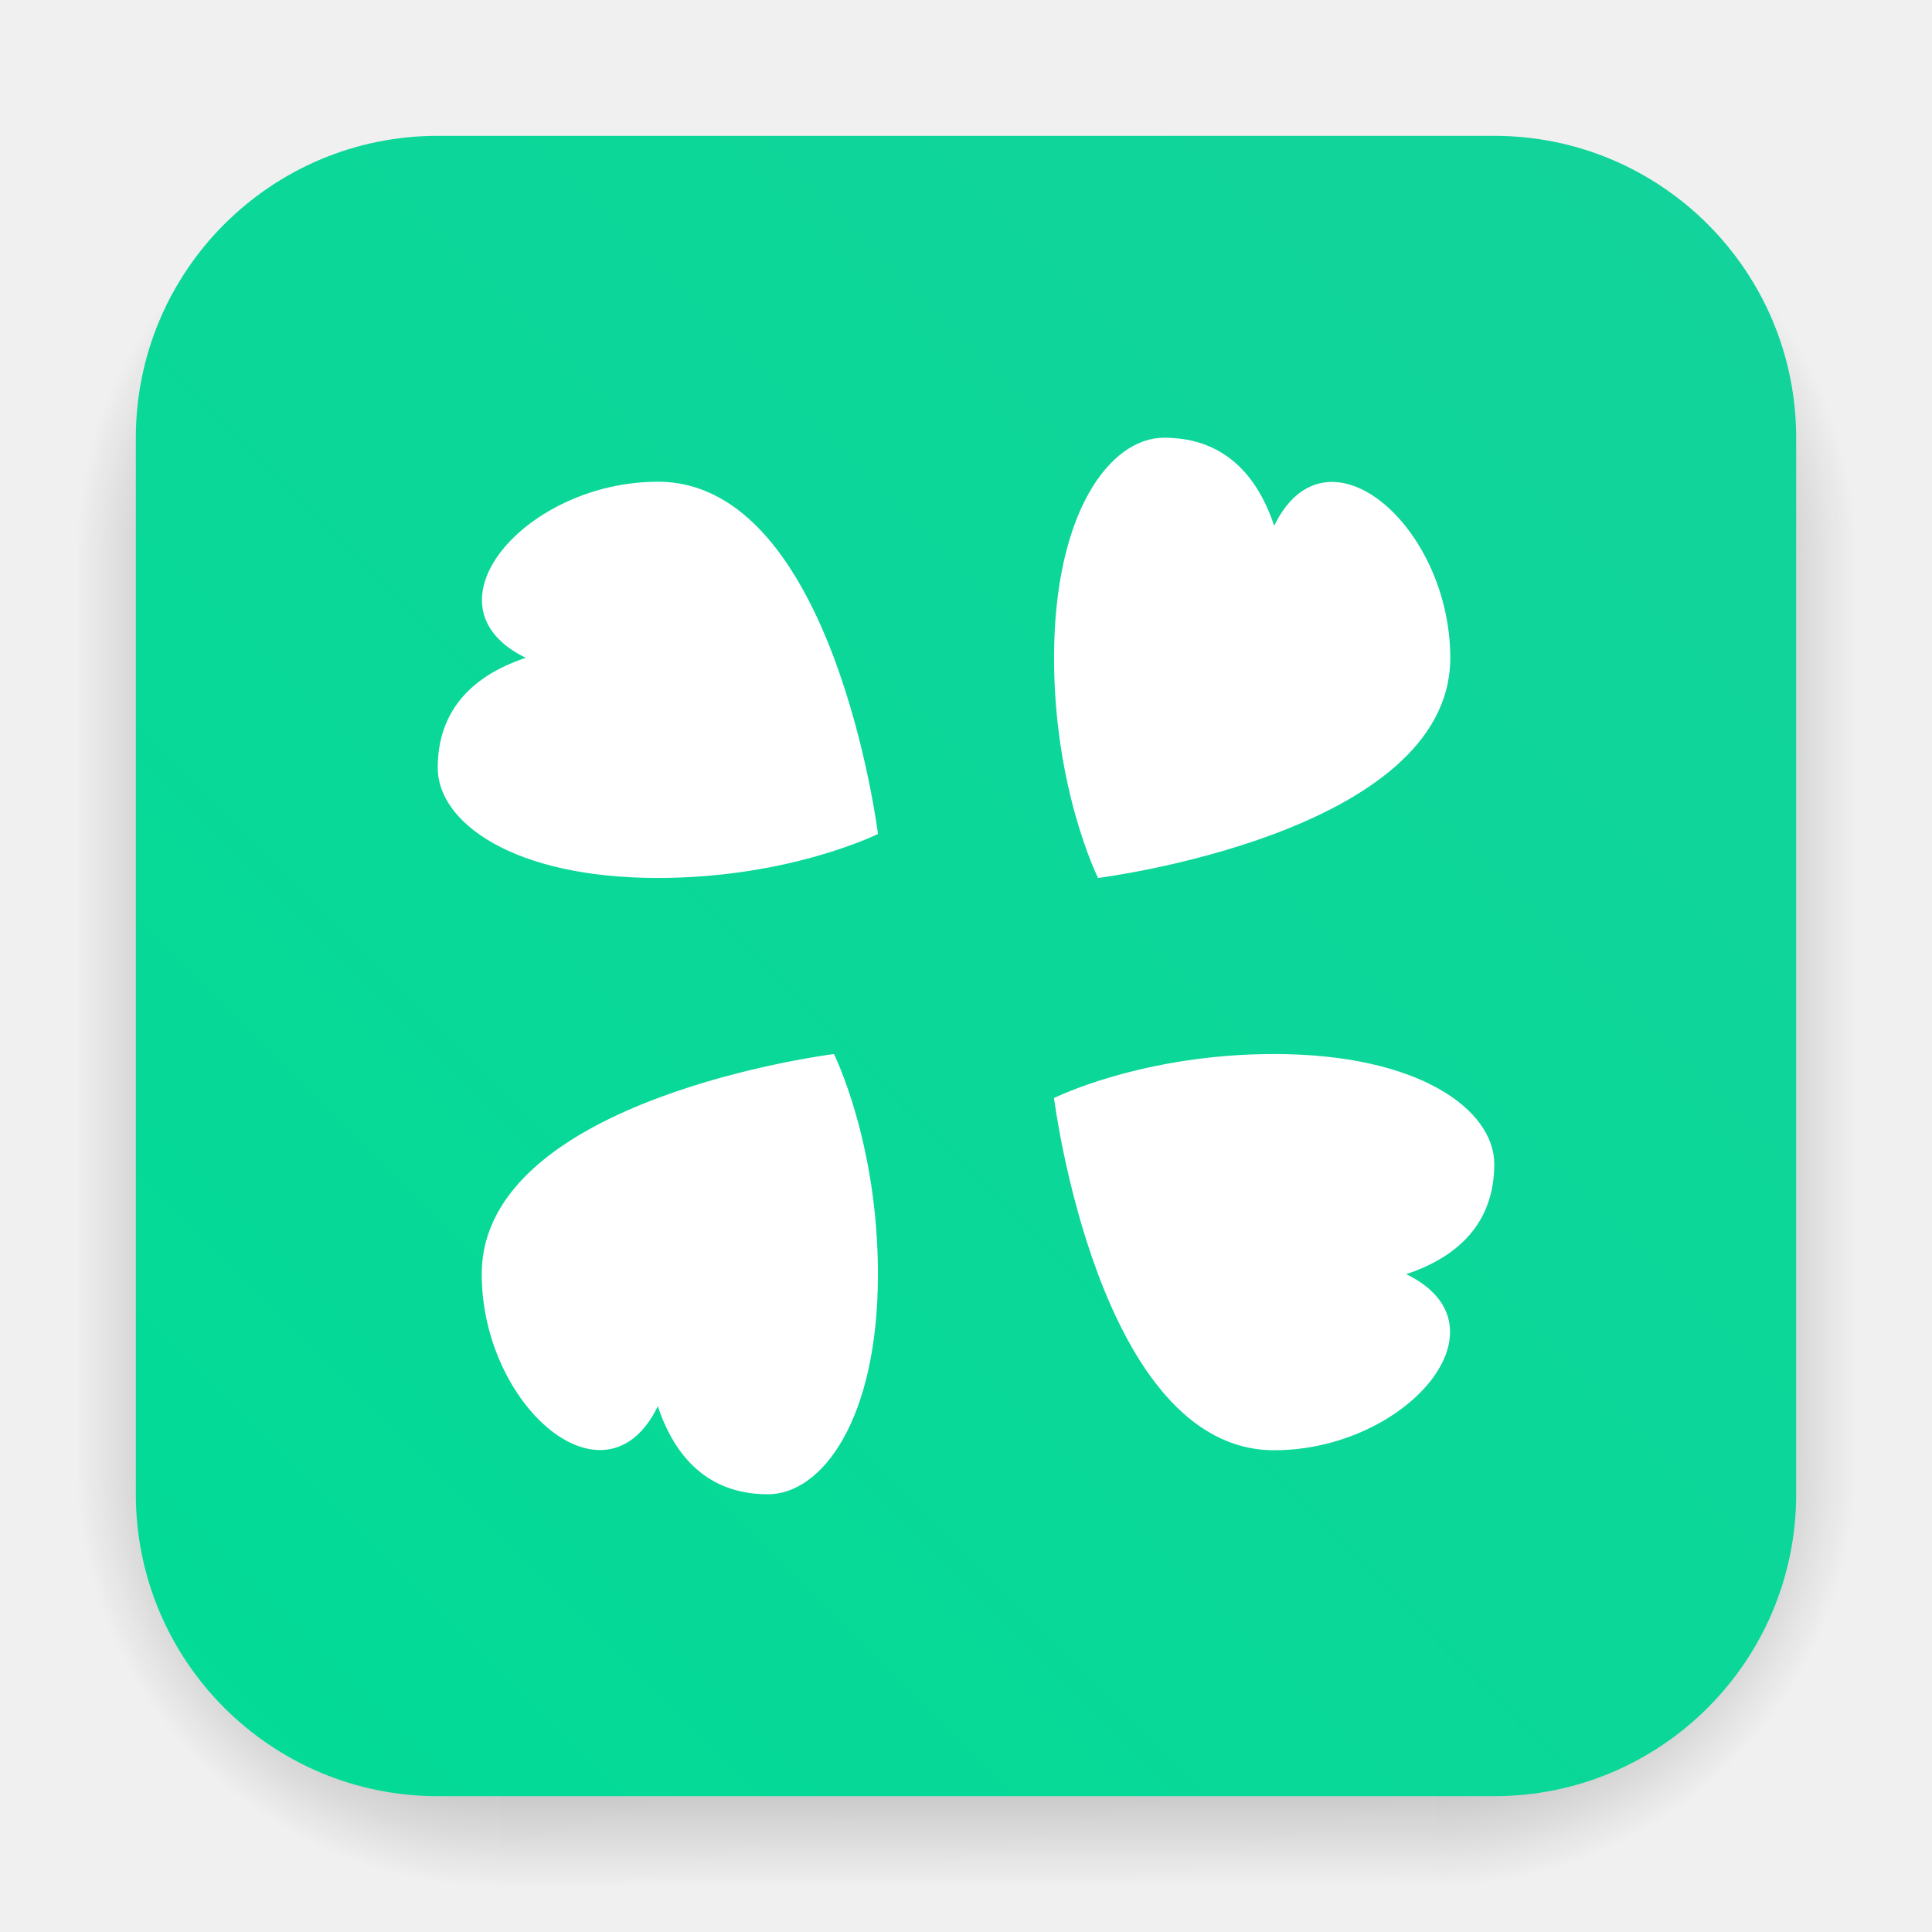
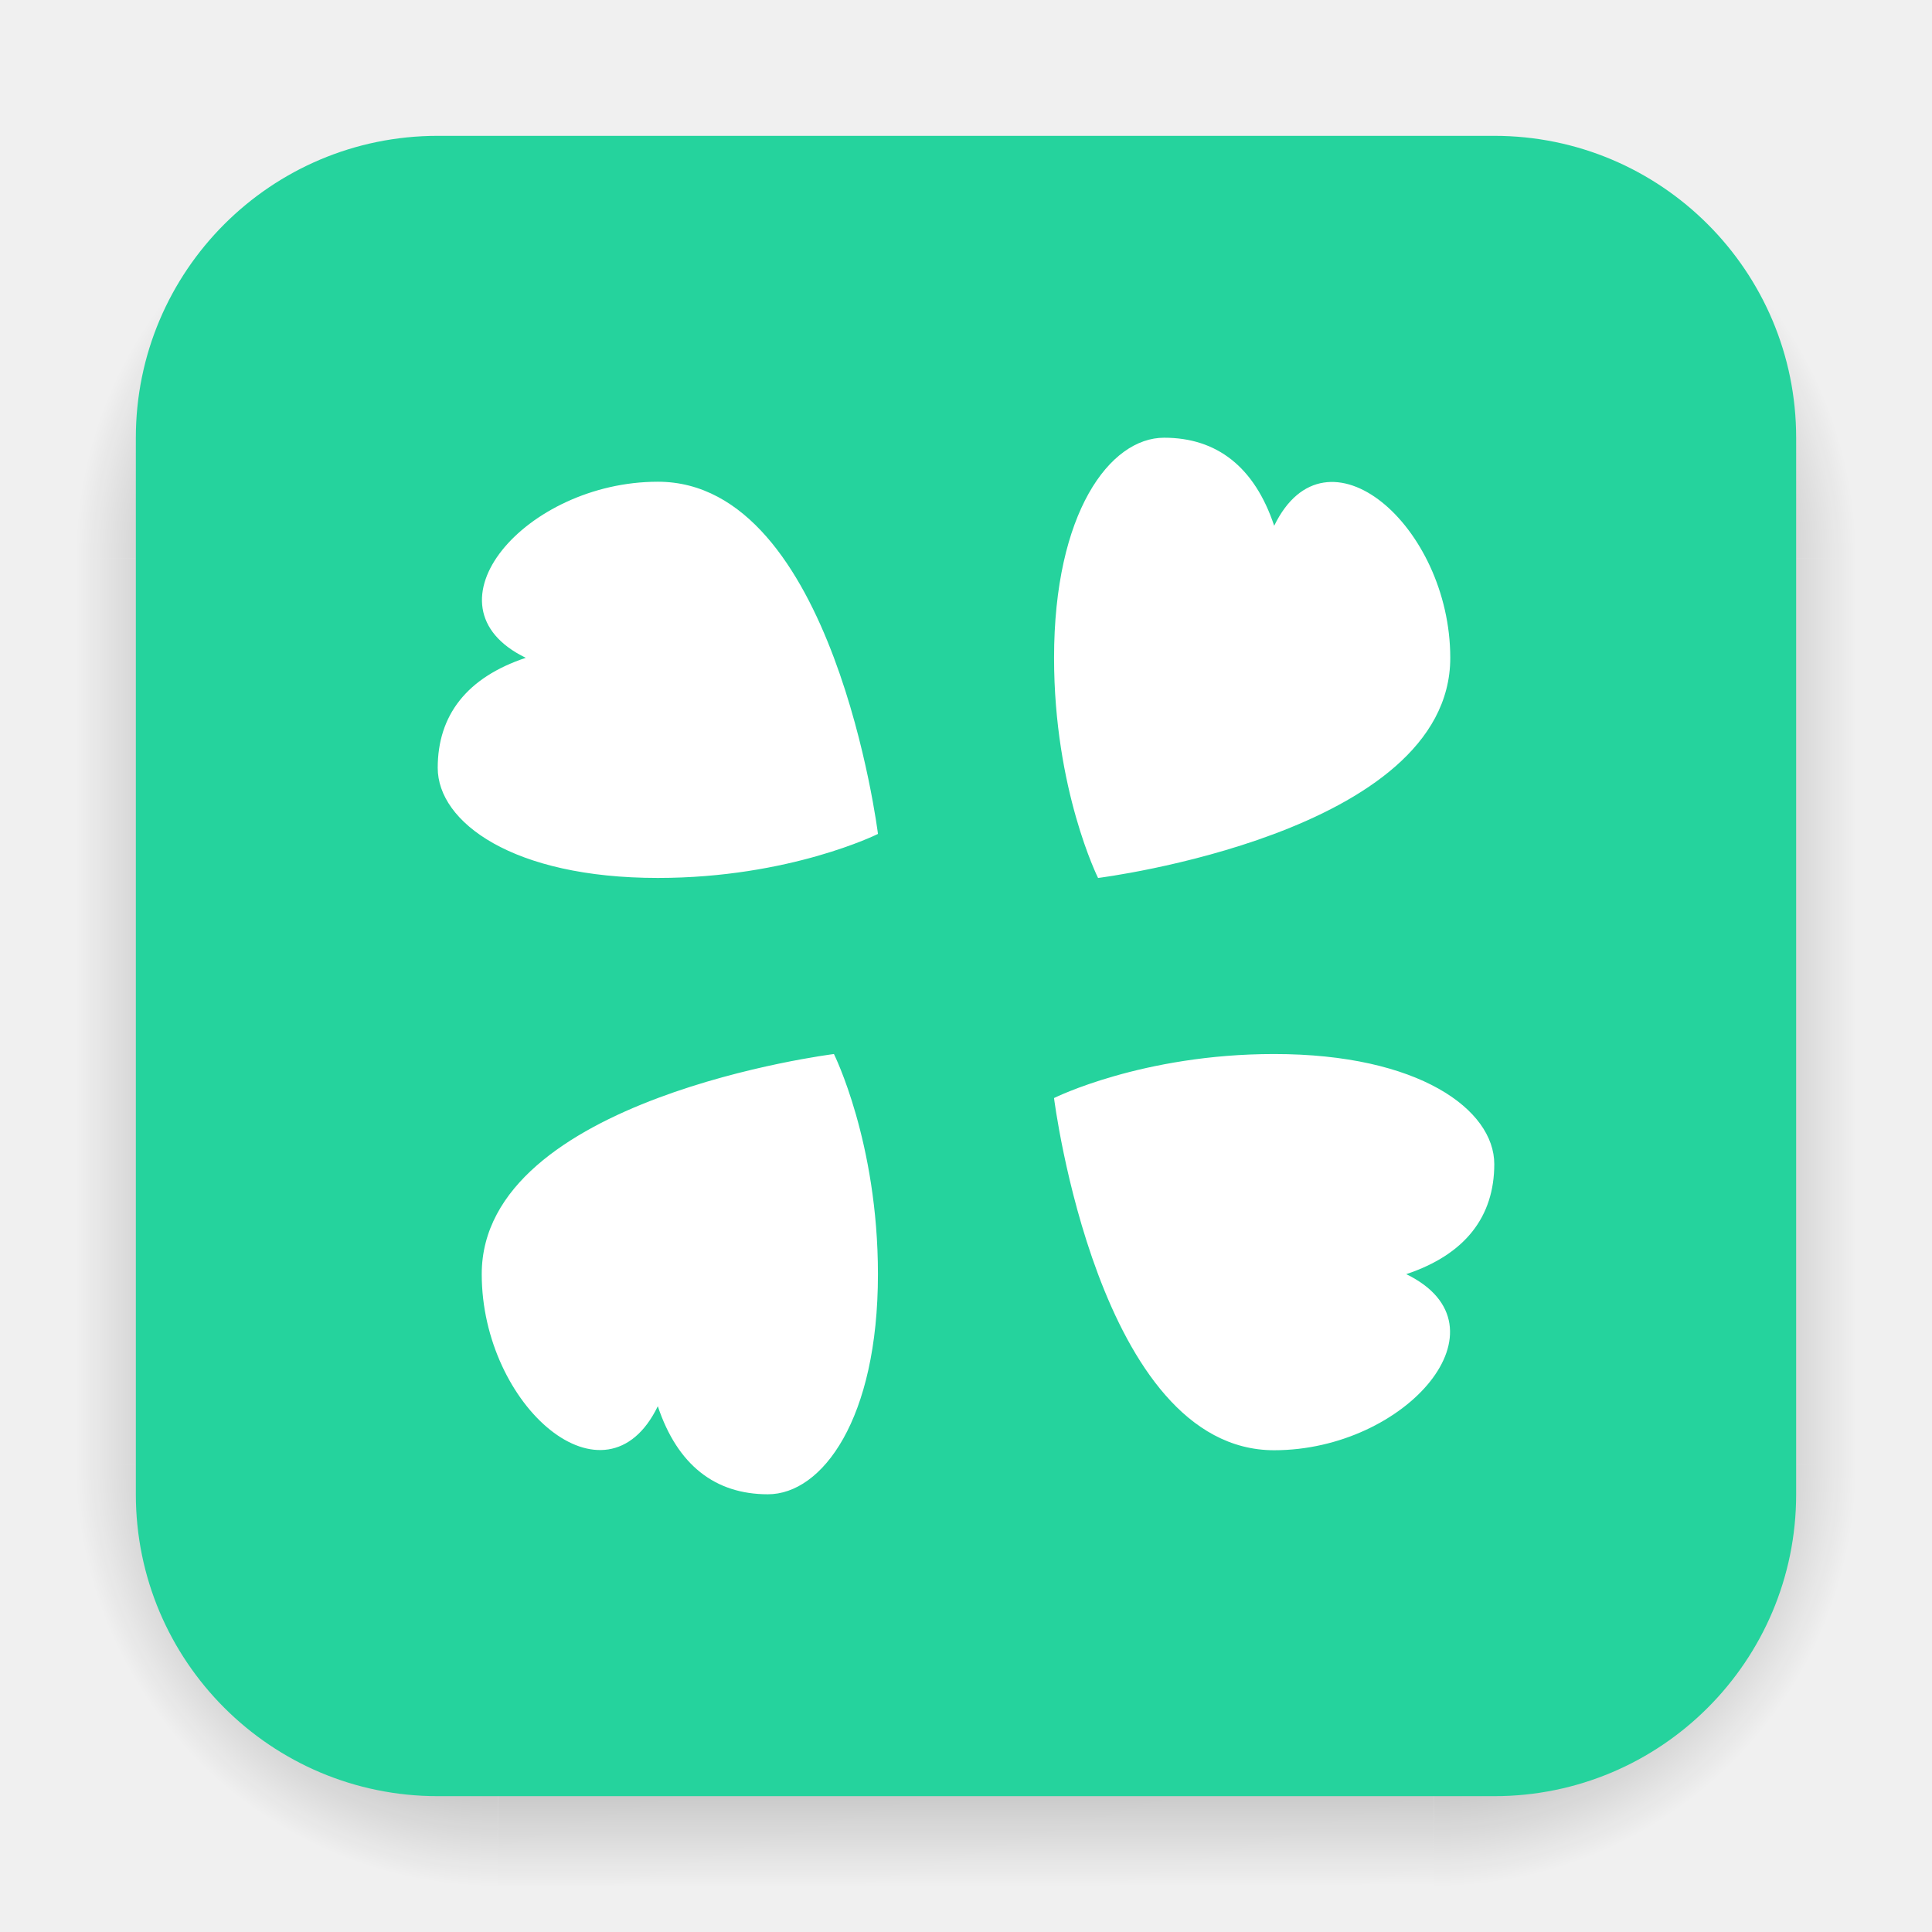
<svg xmlns="http://www.w3.org/2000/svg" xmlns:xlink="http://www.w3.org/1999/xlink" id="svg72" viewBox="0 0 64 64" version="1.1" height="64" width="64">
  <defs id="defs18">
    <filter color-interpolation-filters="sRGB" height="1.048" width="1.048" y="-.024" x="-.024" id="filter2761">
      <feGaussianBlur id="feGaussianBlur10" stdDeviation="0.146" />
    </filter>
    <linearGradient gradientUnits="userSpaceOnUse" gradientTransform="matrix(3.7796,0,0,3.7796,111.787,0.53107)" y2="1.17" y1="15.576" x2="15.65" x1="1.331" id="linearGradient1024-6">
-       <stop id="stop13" offset="0" stop-color="#00dc96" />
-       <stop id="stop15" offset="1" stop-color="#14d29b" />
+       <stop id="stop13" offset="0" stop-color="#25d39d" />
+       <stop id="stop15" offset="1" stop-color="#25d39d" />
    </linearGradient>
    <linearGradient gradientUnits="userSpaceOnUse" gradientTransform="matrix(0.27476,0,0,0.27476,-24.95212,-0.32515)" y2="12.461" y1="57.955" x2="45.628" x1="45.628" id="b">
      <stop id="stop2" offset="0" />
      <stop id="stop4" offset="1" stop-opacity="0" />
    </linearGradient>
    <filter style="color-interpolation-filters:sRGB" id="filter1057" x="-0.027" width="1.054" y="-0.027" height="1.054">
      <feGaussianBlur stdDeviation="0.619" id="feGaussianBlur1059" />
    </filter>
    <linearGradient xlink:href="#linearGradient1051" id="linearGradient1053" x1="-127" y1="60" x2="-72" y2="5" gradientUnits="userSpaceOnUse" gradientTransform="translate(131.5,-0.509999)" />
    <linearGradient id="linearGradient1051">
-       <stop style="stop-color:#02db96;stop-opacity:1" offset="0" id="stop1047" />
-       <stop style="stop-color:#13d39b;stop-opacity:1" offset="1" id="stop1049" />
+       <stop style="stop-color:#25d39d;stop-opacity:1" offset="0" id="stop1047" />
+       <stop style="stop-color:#25d39d;stop-opacity:1" offset="1" id="stop1049" />
    </linearGradient>
    <filter id="filter2761-3" x="-.024" y="-.024" width="1.048" height="1.048" color-interpolation-filters="sRGB">
      <feGaussianBlur stdDeviation="0.146" id="feGaussianBlur878" />
    </filter>
    <linearGradient id="linearGradient1024-6-6" x1="1.331" x2="15.65" y1="15.576" y2="1.17" gradientTransform="matrix(3.7796,0,0,3.7796,-0.0020773,0.53047)" gradientUnits="userSpaceOnUse">
-       <stop stop-color="#00dc96" offset="0" id="stop881" />
-       <stop stop-color="#14d29b" offset="1" id="stop883" />
+       <stop stop-color="#25d39d" offset="0" id="stop881" />
+       <stop stop-color="#25d39d" offset="1" id="stop883" />
    </linearGradient>
    <radialGradient id="gradient_ds_br" cx="0" cy="0" r="1" gradientUnits="userSpaceOnUse" gradientTransform="matrix(13.9984,0.00477622,-0.00477841,14.0048,47.5016,48.4952)">
      <stop offset="0.65" id="stop1" />
      <stop offset="1" stop-opacity="0" id="stop2" />
    </radialGradient>
    <linearGradient id="gradient_ds_b" x1="30.449" y1="48.5" x2="30.492" y2="62.5" gradientUnits="userSpaceOnUse">
      <stop offset="0.654" id="stop3" />
      <stop offset="1" stop-opacity="0" id="stop4" />
    </linearGradient>
    <radialGradient id="gradient_ds_bl" cx="0" cy="0" r="1" gradientUnits="userSpaceOnUse" gradientTransform="matrix(0,14,-14,0,16.5,48.5)">
      <stop offset="0.65" id="stop5" />
      <stop offset="1" stop-opacity="0" id="stop6" />
    </radialGradient>
    <linearGradient id="gradient_ds_r" x1="47.5" y1="33.5" x2="61.5" y2="33.501" gradientUnits="userSpaceOnUse">
      <stop offset="0.649" id="stop7" />
      <stop offset="1" stop-opacity="0" id="stop8" />
    </linearGradient>
    <linearGradient id="gradient_ds_l" x1="16.5" y1="33.895" x2="2.5" y2="33.895" gradientUnits="userSpaceOnUse">
      <stop offset="0.649" id="stop9" />
      <stop offset="1" stop-opacity="0" id="stop10" />
    </linearGradient>
    <radialGradient id="gradient_ds_tr" cx="0" cy="0" r="1" gradientTransform="matrix(0.00843236,-14,14.0084,0.0189842,47.4916,18.5)" gradientUnits="userSpaceOnUse">
      <stop offset="0.65" id="stop11" />
      <stop offset="1" stop-opacity="0" id="stop12" />
    </radialGradient>
    <linearGradient id="gradient_ds_t" x1="29.98" y1="18.5" x2="29.916" y2="4.5" gradientUnits="userSpaceOnUse">
      <stop offset="0.649" id="stop13" />
      <stop offset="1" stop-opacity="0" id="stop14" />
    </linearGradient>
    <radialGradient id="gradient_ds_tl" cx="0" cy="0" r="1" gradientTransform="matrix(-0.00843236,-14,-14.0084,0.0189842,16.5084,18.5)" gradientUnits="userSpaceOnUse">
      <stop offset="0.65" id="stop15" />
      <stop offset="1" stop-opacity="0" id="stop16" />
    </radialGradient>
  </defs>
  <g id="ds" opacity="0.25">
    <path id="ds-br" d="m 47.5,48.5 h 14 v 14 h -14 z" fill="url(#gradient_ds_br)" style="fill:url(#gradient_ds_br)" />
    <path id="ds-b" d="m 16.5,48.5 h 31 v 14 h -31 z" fill="url(#gradient_ds_b)" style="fill:url(#gradient_ds_b)" />
    <path id="ds-bl" d="m 2.5,48.5 h 14 v 14 h -14 z" fill="url(#gradient_ds_bl)" style="fill:url(#gradient_ds_bl)" />
    <path id="ds-r" d="m 47.5,18.5 h 14 v 30 h -14 z" fill="url(#gradient_ds_r)" style="fill:url(#gradient_ds_r)" />
    <path id="ds-l" d="m 2.5,18.5 h 14 v 30 h -14 z" fill="url(#gradient_ds_l)" style="fill:url(#gradient_ds_l)" />
    <path id="ds-tr" d="m 47.5,4.5 h 14 v 14 h -14 z" fill="url(#gradient_ds_tr)" style="fill:url(#gradient_ds_tr)" />
    <path id="ds-t" d="m 16.5,4.5 h 31 v 14 h -31 z" fill="url(#gradient_ds_t)" style="fill:url(#gradient_ds_t)" />
    <path id="ds-tl" d="m 16.5,4.5 h -14 v 14 h 14 z" fill="url(#gradient_ds_tl)" style="fill:url(#gradient_ds_tl)" />
  </g>
  <rect y="4.5" x="4.5" height="55" width="55" id="bg" style="fill:url(#linearGradient1053);fill-opacity:1;stroke-width:2.744;stroke-linecap:round" rx="10" />
  <g id="art">
    <path d="m 38.563,14.5 c -1.799,0 -3.646,2.488 -3.646,7.292 0,4.375 1.458,7.292 1.458,7.292 0,0 11.667,-1.458 11.667,-7.292 0,-4.375 -4.108,-7.928 -5.833,-4.375 -0.651,-1.954 -1.904,-2.917 -3.646,-2.917 z m -16.771,1.458 c -4.375,0 -7.928,4.108 -4.375,5.833 -1.954,0.651 -2.917,1.904 -2.917,3.646 0,1.799 2.488,3.646 7.292,3.646 4.375,0 7.292,-1.458 7.292,-1.458 0,0 -1.458,-11.667 -7.292,-11.667 z m 5.833,18.958 c 0,0 -11.667,1.458 -11.667,7.292 0,4.375 4.108,7.928 5.833,4.375 0.651,1.954 1.904,2.917 3.646,2.917 1.799,0 3.646,-2.488 3.646,-7.292 0,-4.375 -1.458,-7.292 -1.458,-7.292 z m 14.583,0 c -4.375,0 -7.292,1.458 -7.292,1.458 0,0 1.458,11.667 7.292,11.667 4.375,0 7.928,-4.108 4.375,-5.833 1.954,-0.651 2.917,-1.904 2.917,-3.646 0,-1.799 -2.488,-3.646 -7.292,-3.646 z" fill="#ffffff" stroke-width="1.458" id="path957" />
  </g>
</svg>
